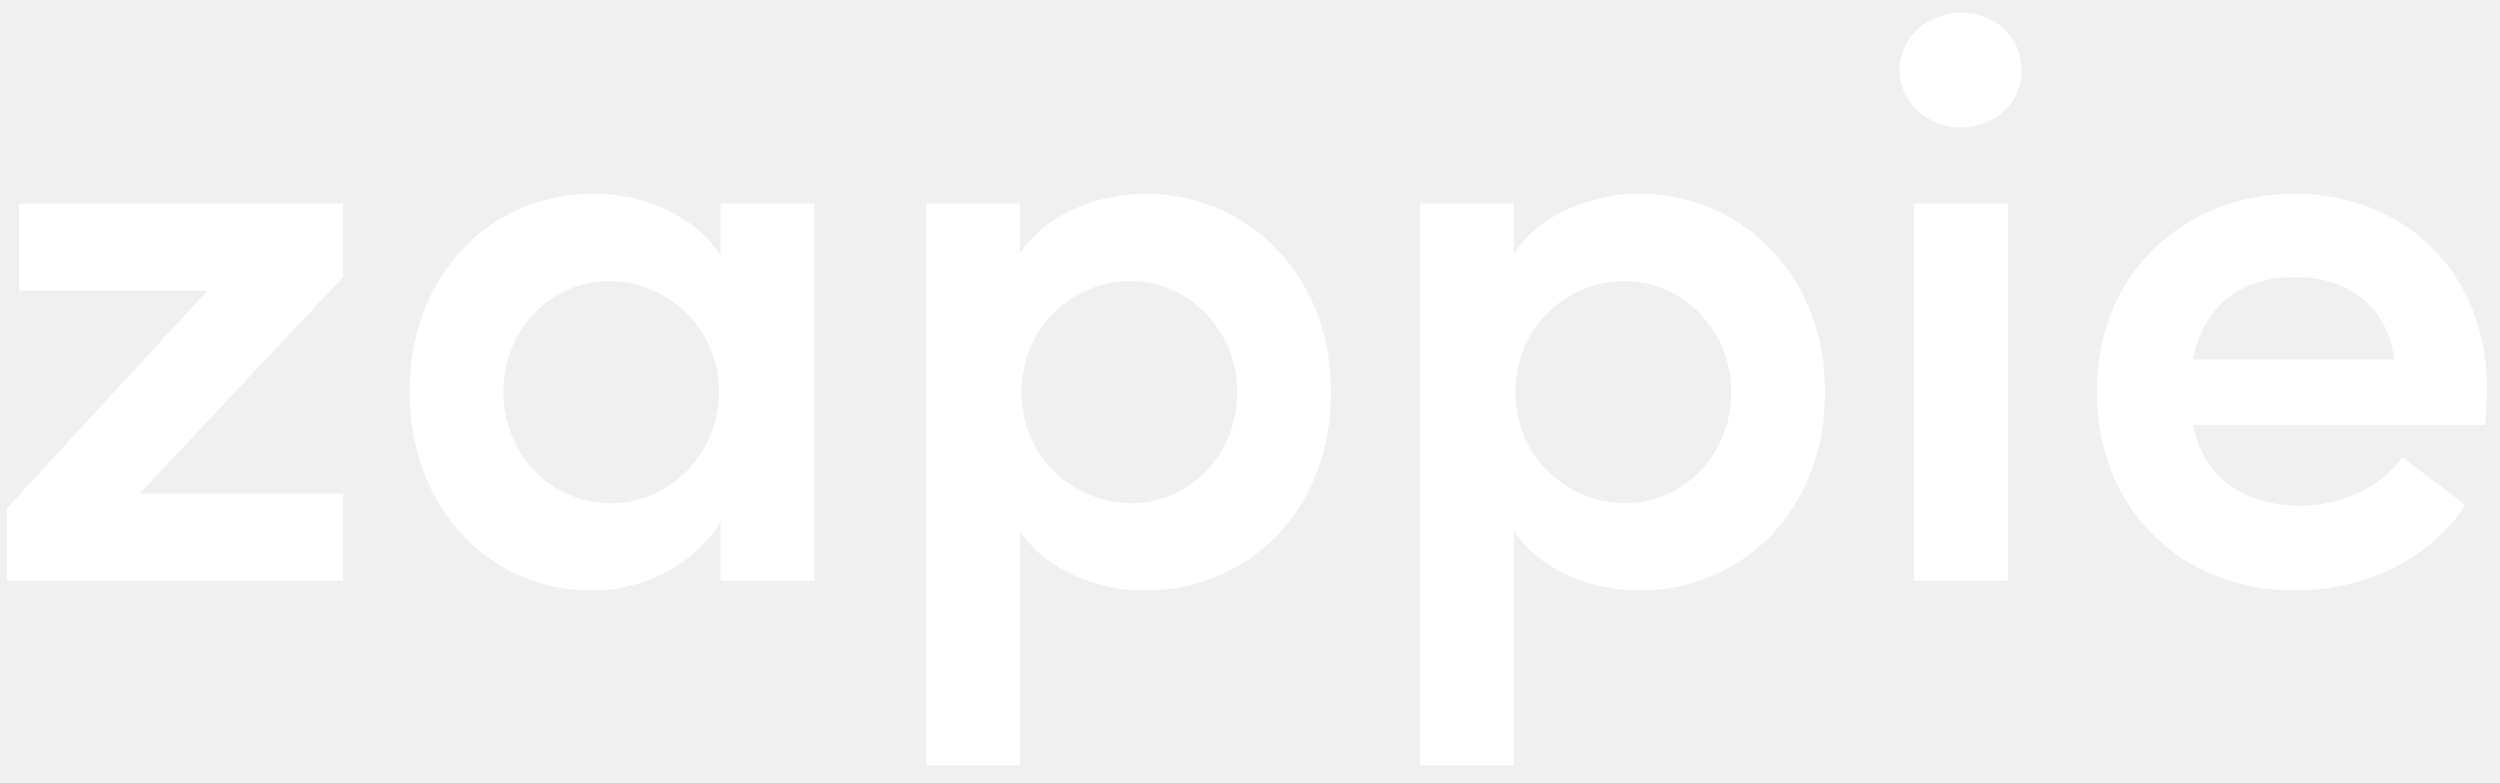
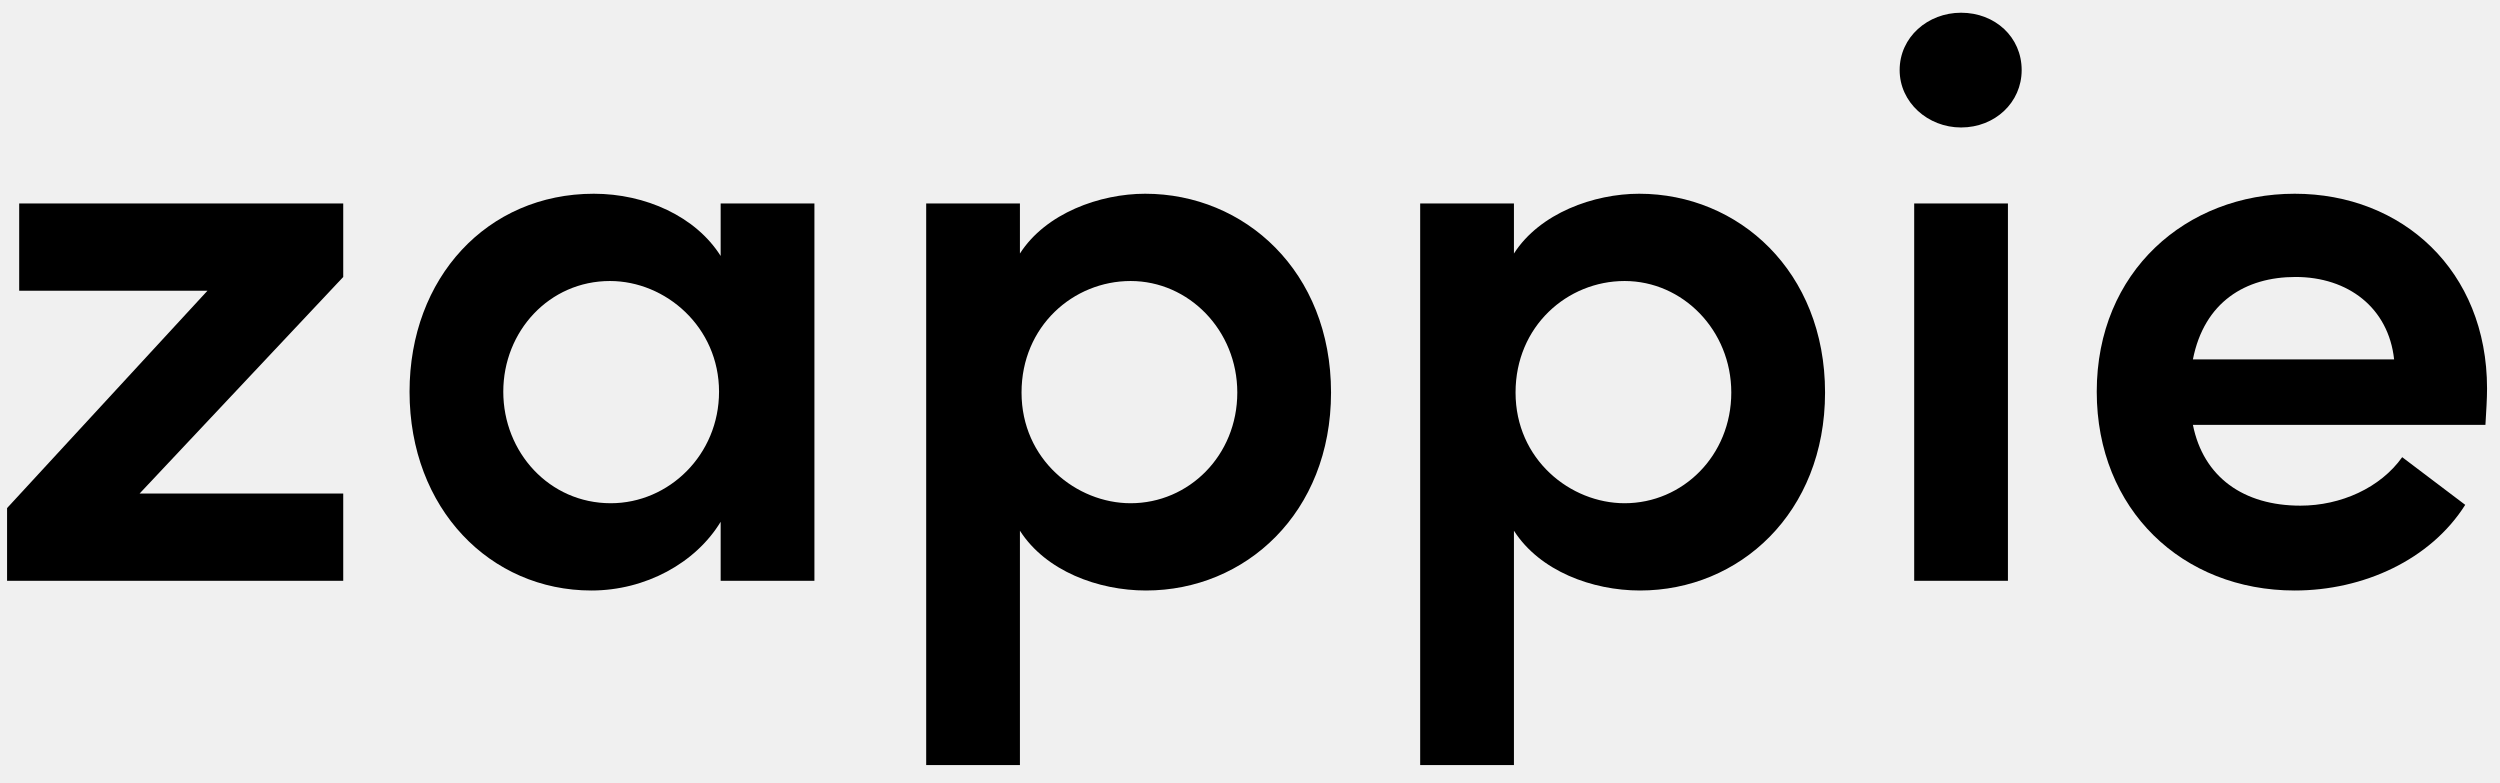
<svg xmlns="http://www.w3.org/2000/svg" width="99" height="31" viewBox="0 0 99 31" fill="none">
-   <path d="M0.76 8.056V11.512H8.216L0.28 20.12V23H13.592V19.544H5.528L13.592 10.968V8.056H0.76Z" fill="white" />
-   <path d="M28.538 10.136C27.547 8.568 25.562 7.672 23.515 7.672C19.291 7.672 16.218 11 16.218 15.512C16.218 20.152 19.419 23.384 23.419 23.384C25.562 23.384 27.547 22.296 28.538 20.664V23H32.251V8.056H28.538V10.136ZM24.186 19.928C21.755 19.928 19.93 17.912 19.93 15.512C19.93 13.112 21.755 11.128 24.154 11.128C26.363 11.128 28.474 12.952 28.474 15.512C28.474 18.008 26.491 19.928 24.186 19.928Z" fill="white" />
-   <path d="M45.349 7.672C43.557 7.672 41.413 8.44 40.389 10.04V8.056H36.677V30.296H40.389V21.016C41.413 22.616 43.493 23.384 45.381 23.384C49.317 23.384 52.709 20.312 52.709 15.544C52.709 10.744 49.285 7.672 45.349 7.672ZM44.773 19.928C42.629 19.928 40.453 18.2 40.453 15.544C40.453 12.92 42.501 11.128 44.773 11.128C47.077 11.128 48.997 13.08 48.997 15.544C48.997 18.04 47.077 19.928 44.773 19.928Z" fill="white" />
-   <path d="M64.912 7.672C63.12 7.672 60.975 8.44 59.952 10.04V8.056H56.239V30.296H59.952V21.016C60.975 22.616 63.056 23.384 64.944 23.384C68.879 23.384 72.272 20.312 72.272 15.544C72.272 10.744 68.847 7.672 64.912 7.672ZM64.335 19.928C62.191 19.928 60.016 18.2 60.016 15.544C60.016 12.92 62.063 11.128 64.335 11.128C66.639 11.128 68.559 13.08 68.559 15.544C68.559 18.04 66.639 19.928 64.335 19.928Z" fill="white" />
-   <path d="M77.658 5.048C79.002 5.048 80.058 4.056 80.058 2.776C80.058 1.464 79.002 0.504 77.658 0.504C76.346 0.504 75.226 1.464 75.226 2.776C75.226 4.056 76.346 5.048 77.658 5.048ZM79.514 23V8.056H75.802V23H79.514Z" fill="white" />
-   <path d="M98.487 15.384C98.487 10.712 95.127 7.672 90.871 7.672C86.583 7.672 83.031 10.744 83.031 15.512C83.031 20.184 86.423 23.384 90.871 23.384C93.591 23.384 96.247 22.168 97.623 19.992L95.127 18.104C94.263 19.32 92.695 20.024 91.095 20.024C88.855 20.024 87.255 18.904 86.839 16.824H98.423C98.455 16.28 98.487 15.8 98.487 15.384ZM86.839 14.232C87.287 11.96 88.919 10.968 90.903 10.968C92.983 10.968 94.583 12.184 94.807 14.232H86.839Z" fill="white" />
+   <path d="M0.76 8.056V11.512H8.216L0.28 20.12V23H13.592V19.544H5.528L13.592 10.968V8.056H0.76Z" fill="black" />
+   <path d="M28.538 10.136C27.547 8.568 25.562 7.672 23.515 7.672C19.291 7.672 16.218 11 16.218 15.512C16.218 20.152 19.419 23.384 23.419 23.384C25.562 23.384 27.547 22.296 28.538 20.664V23H32.251V8.056H28.538V10.136ZM24.186 19.928C21.755 19.928 19.93 17.912 19.93 15.512C19.93 13.112 21.755 11.128 24.154 11.128C26.363 11.128 28.474 12.952 28.474 15.512C28.474 18.008 26.491 19.928 24.186 19.928Z" fill="black" />
+   <path d="M45.349 7.672C43.557 7.672 41.413 8.44 40.389 10.04V8.056H36.677V30.296H40.389V21.016C41.413 22.616 43.493 23.384 45.381 23.384C49.317 23.384 52.709 20.312 52.709 15.544C52.709 10.744 49.285 7.672 45.349 7.672ZM44.773 19.928C42.629 19.928 40.453 18.2 40.453 15.544C40.453 12.92 42.501 11.128 44.773 11.128C47.077 11.128 48.997 13.08 48.997 15.544C48.997 18.04 47.077 19.928 44.773 19.928Z" fill="black" />
+   <path d="M64.912 7.672C63.12 7.672 60.975 8.44 59.952 10.04V8.056H56.239V30.296H59.952V21.016C60.975 22.616 63.056 23.384 64.944 23.384C68.879 23.384 72.272 20.312 72.272 15.544C72.272 10.744 68.847 7.672 64.912 7.672ZM64.335 19.928C62.191 19.928 60.016 18.2 60.016 15.544C60.016 12.92 62.063 11.128 64.335 11.128C66.639 11.128 68.559 13.08 68.559 15.544C68.559 18.04 66.639 19.928 64.335 19.928Z" fill="black" />
+   <path d="M77.658 5.048C79.002 5.048 80.058 4.056 80.058 2.776C80.058 1.464 79.002 0.504 77.658 0.504C76.346 0.504 75.226 1.464 75.226 2.776C75.226 4.056 76.346 5.048 77.658 5.048ZM79.514 23V8.056H75.802V23H79.514Z" fill="black" />
+   <path d="M98.487 15.384C98.487 10.712 95.127 7.672 90.871 7.672C86.583 7.672 83.031 10.744 83.031 15.512C83.031 20.184 86.423 23.384 90.871 23.384C93.591 23.384 96.247 22.168 97.623 19.992L95.127 18.104C94.263 19.32 92.695 20.024 91.095 20.024C88.855 20.024 87.255 18.904 86.839 16.824H98.423C98.455 16.28 98.487 15.8 98.487 15.384ZM86.839 14.232C87.287 11.96 88.919 10.968 90.903 10.968C92.983 10.968 94.583 12.184 94.807 14.232H86.839Z" fill="black" />
</svg>
